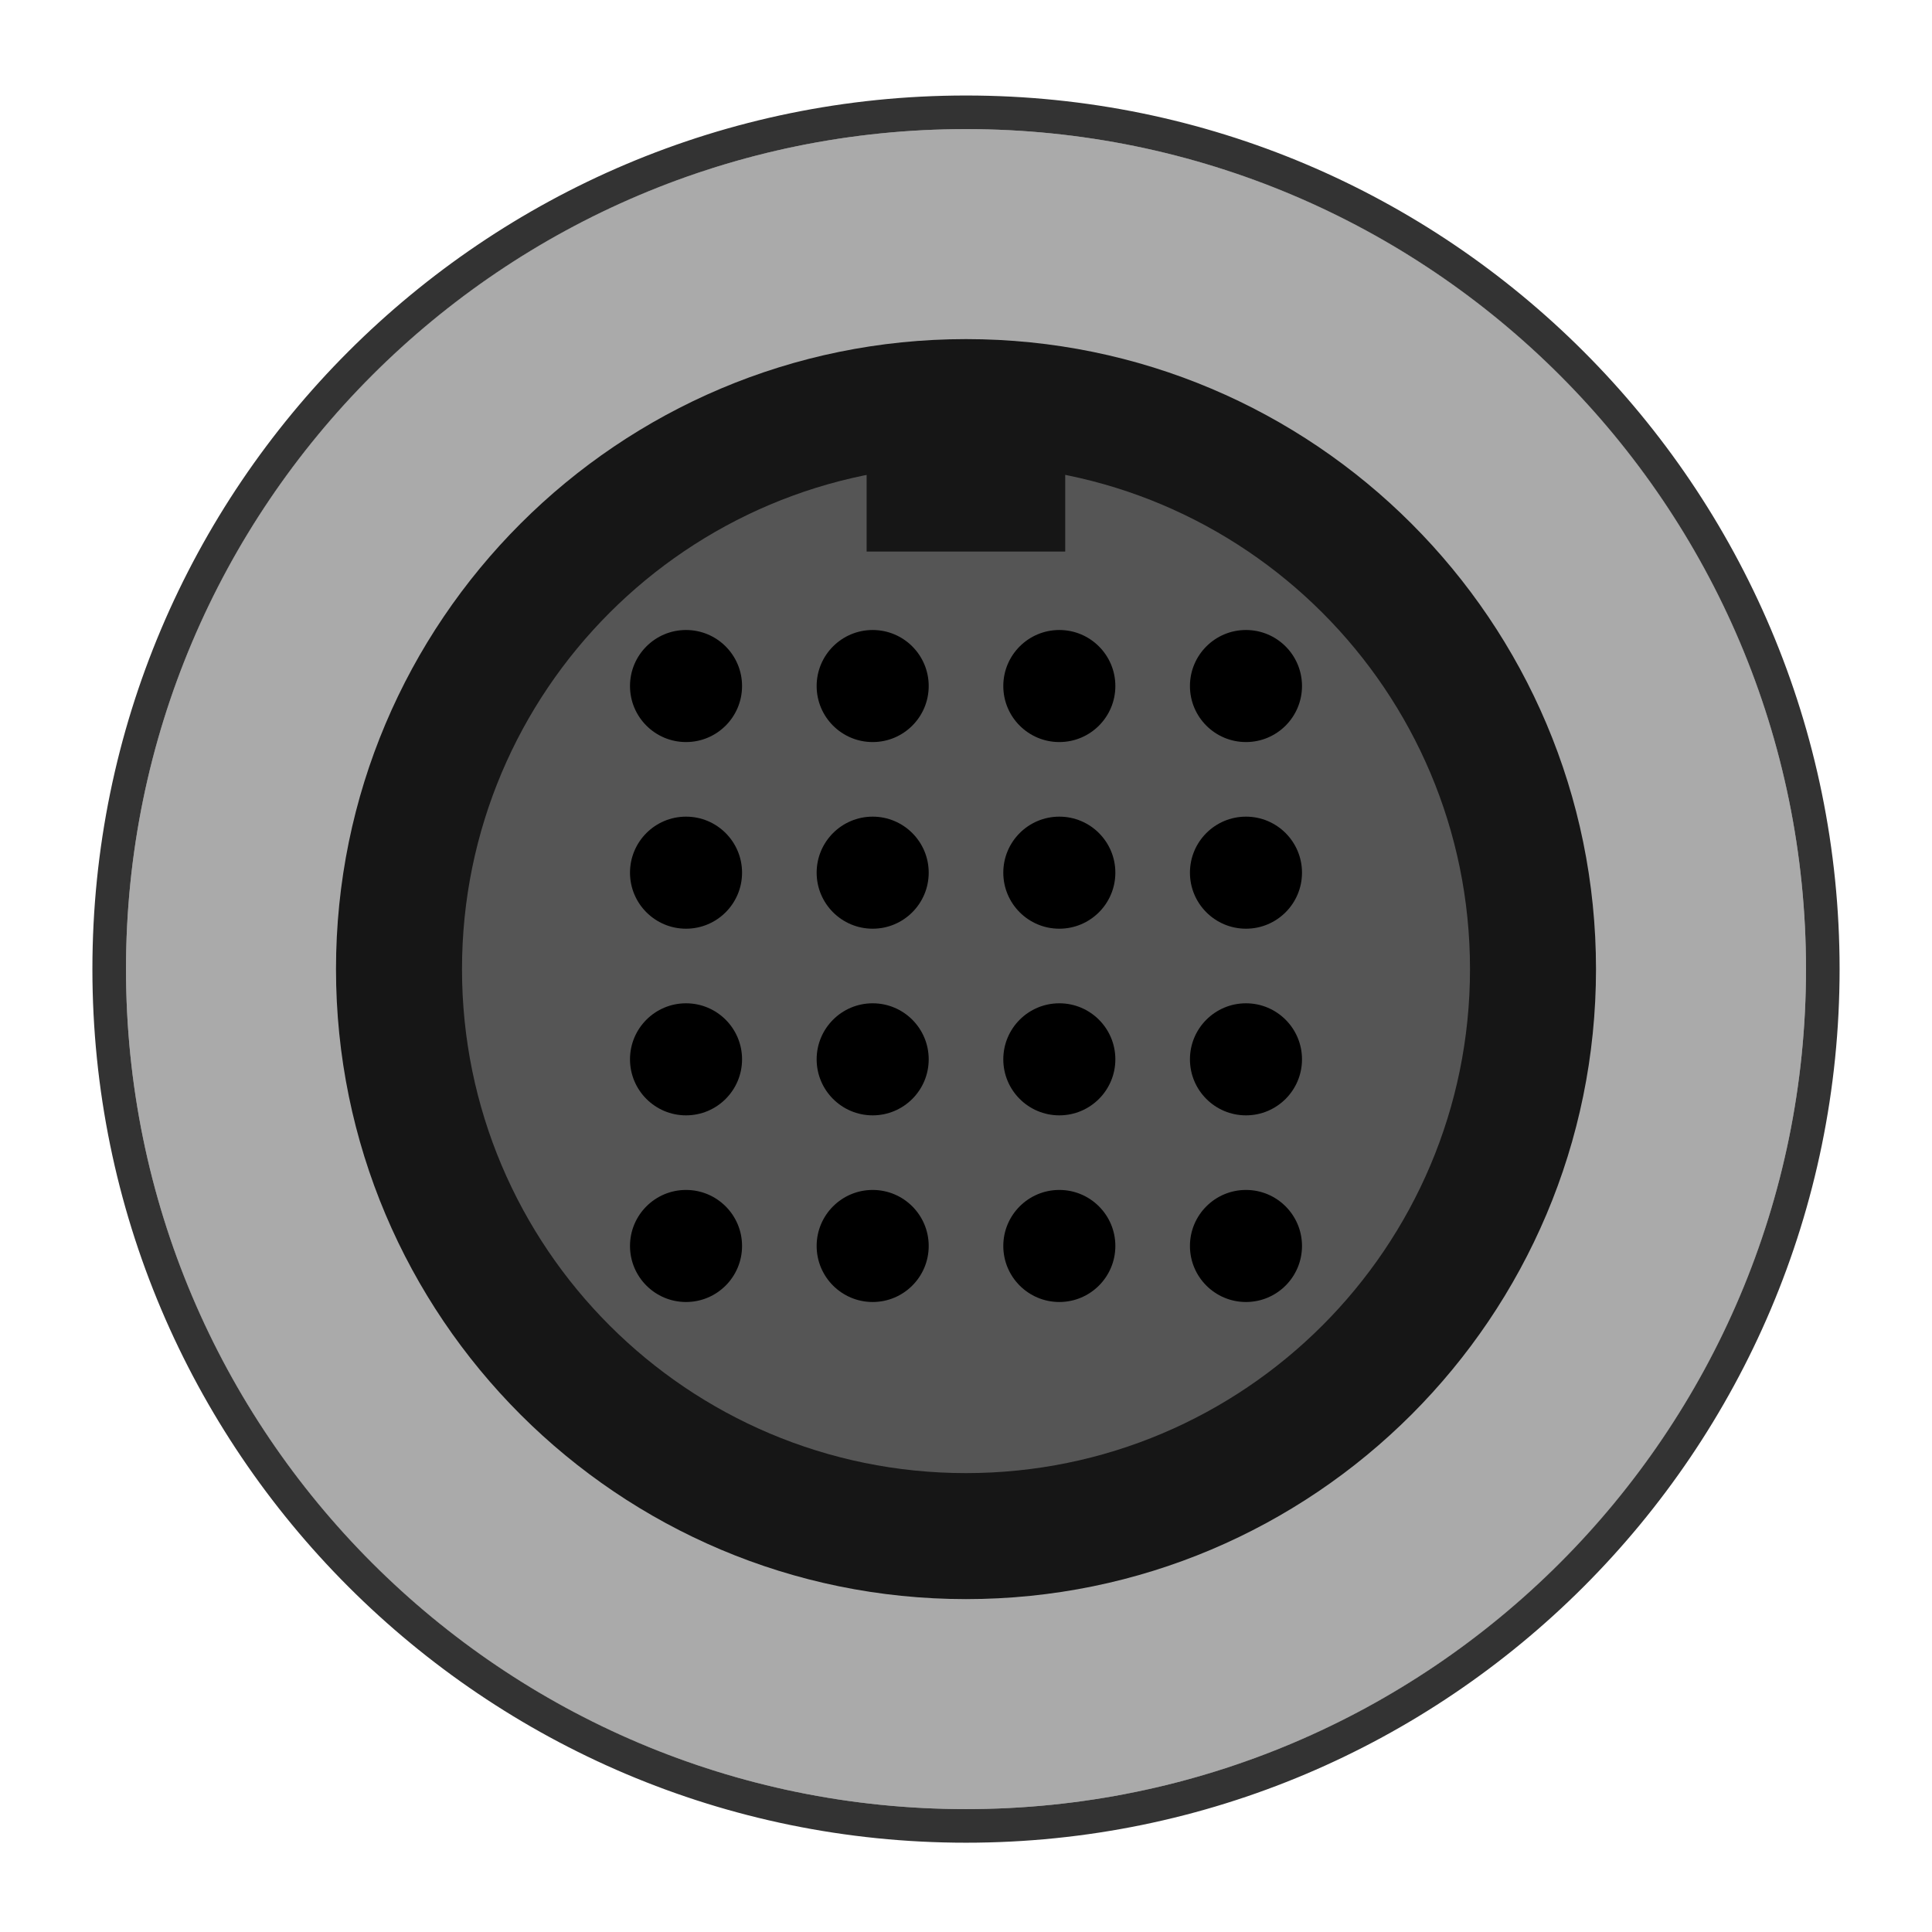
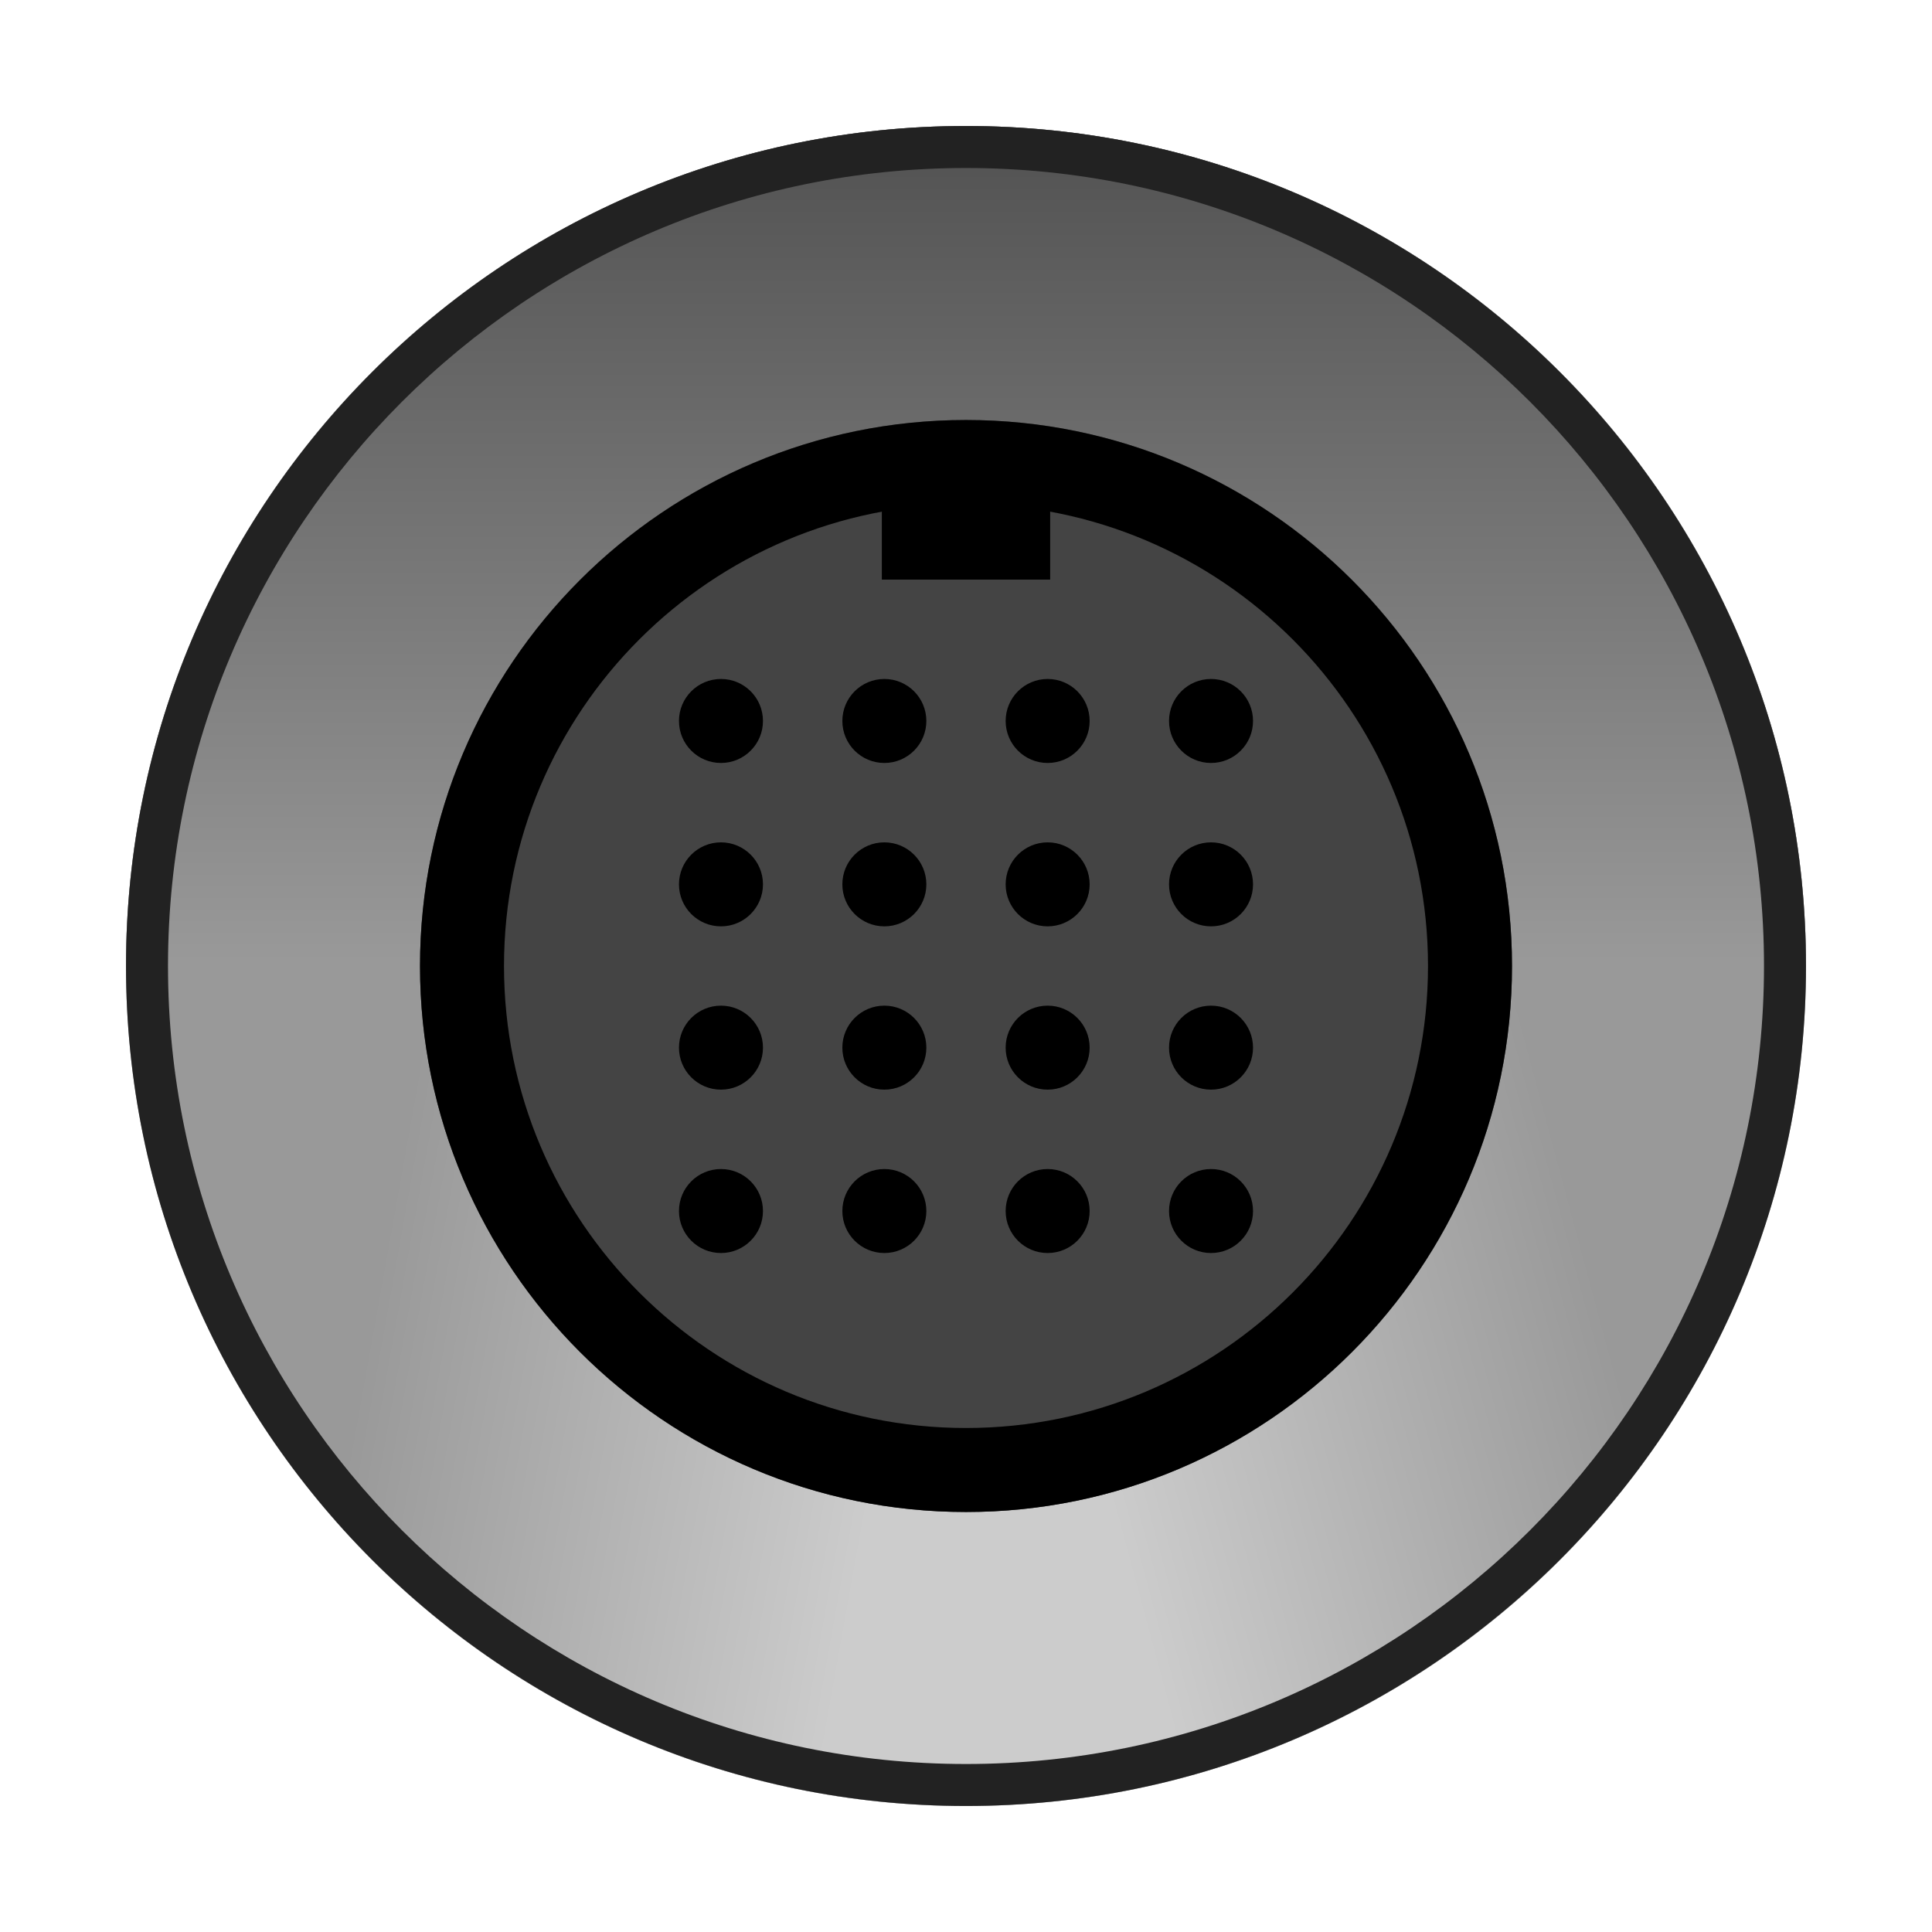
<svg xmlns="http://www.w3.org/2000/svg" width="23" height="23" version="1.1" xml:space="preserve" style="fill-rule:evenodd;clip-rule:evenodd;stroke-linejoin:round;stroke-miterlimit:2;">
+   <defs>
+     <linearGradient id="_Linear1" x1="0" y1="0" x2="1" y2="0" gradientUnits="userSpaceOnUse" gradientTransform="matrix(4.5581e-13,-9.49153,9.49153,4.5581e-13,11.5,11.4915)">
+       <stop offset="0" style="stop-color:#999;stop-opacity:1" />
+       <stop offset="1" style="stop-color:#555;stop-opacity:1" />
+     </linearGradient>
+     <linearGradient id="_Linear2" x1="0" y1="0" x2="1" y2="0" gradientUnits="userSpaceOnUse" gradientTransform="matrix(6.15505,1.0853,-2.57173,14.585,4.47671,15.3387)">
+       <stop offset="0" style="stop-color:#999;stop-opacity:1" />
+       <stop offset="1" style="stop-color:#ccc;stop-opacity:1" />
+     </linearGradient>
+     <linearGradient id="_Linear3" x1="0" y1="0" x2="1" y2="0" gradientUnits="userSpaceOnUse" gradientTransform="matrix(-6.03704,1.61762,3.83311,14.3054,18.8311,14.712)">
+       <stop offset="0" style="stop-color:#999;stop-opacity:1" />
+       <stop offset="1" style="stop-color:#ccc;stop-opacity:1" />
+     </linearGradient>
+   </defs>
  <g id="PolyIn">
-     <rect id="_-Rectangle-" x="-0" y="-0" width="23" height="23" style="fill:none;" />
+     <rect id="bck23x23" x="-0" y="-0" width="23" height="23" style="fill:none;" />
+     <g id="rim">
+       <circle id="ring" cx="11.5" cy="11.5" r="10" style="fill:#999;" />
+       <path d="M21.5,11.492C21.495,5.972 17.02,1.5 11.5,1.5C5.98,1.5 1.505,5.972 1.5,11.492L21.5,11.492Z" style="fill:url(#_Linear1);" />
+       <path d="M8.072,20.897C9.167,21.296 10.323,21.5 11.488,21.5C12.653,21.5 13.81,21.296 14.904,20.897L13.386,16.722C12.778,16.943 12.136,17.057 11.488,17.057C10.841,17.057 10.198,16.943 9.59,16.722L8.072,20.897Z" style="fill:#ccc;" />
+       <path d="M3.99,18.1L5.345,10.415L11.5,11.5L9.764,21.348C7.436,20.938 5.438,19.751 3.99,18.1Z" style="fill:url(#_Linear2);" />
+       <path d="M19.557,17.421L17.537,9.882L11.5,11.5L14.088,21.159C16.371,20.547 18.258,19.191 19.557,17.421Z" style="fill:url(#_Linear3);" />
+       <path id="edge" d="M11.5,1.5C17.019,1.5 21.5,5.981 21.5,11.5C21.5,17.019 17.019,21.5 11.5,21.5C5.981,21.5 1.5,17.019 1.5,11.5C1.5,5.981 5.981,1.5 11.5,1.5ZM11.5,2C16.743,2 21,6.257 21,11.5C21,16.743 16.743,21 11.5,21C6.257,21 2,16.743 2,11.5C2,6.257 6.257,2 11.5,2Z" style="fill:#222;" />
+     </g>
+     <circle id="hole" cx="11.5" cy="11.5" r="6.5" style="fill:#444;" />
+     <path d="M11.5,5C15.087,5 18,7.913 18,11.5C18,15.087 15.087,18 11.5,18C7.913,18 5,15.087 5,11.5C5,7.913 7.913,5 11.5,5ZM11.5,6C14.536,6 17,8.464 17,11.5C17,14.536 14.536,17 11.5,17C8.464,17 6,14.536 6,11.5C6,8.464 8.464,6 11.5,6Z" />
+     <rect x="10.5" y="5.9" width="2" height="1" />
+     <rect x="10.5" y="5.9" width="2" height="1" />
    <g>
-       <circle cx="11.5" cy="11.537" r="10" style="fill:#aaa;" />
-       <path d="M11.5,1.137C5.76,1.137 1.1,5.797 1.1,11.537C1.1,17.277 5.76,21.937 11.5,21.937C17.24,21.937 21.9,17.277 21.9,11.537C21.9,5.797 17.24,1.137 11.5,1.137ZM11.5,1.537C17.019,1.537 21.5,6.018 21.5,11.537C21.5,17.057 17.019,21.537 11.5,21.537C5.981,21.537 1.5,17.057 1.5,11.537C1.5,6.018 5.981,1.537 11.5,1.537Z" style="fill:#333;" />
-       <circle id="ring" cx="11.5" cy="11.537" r="7.5" style="fill:#161616;" />
-       <circle cx="11.5" cy="11.537" r="6" style="fill:#555;" />
-       <rect x="10.317" y="5.433" width="2.364" height="1.133" style="fill:#161616;" />
-       <g>
-         <circle cx="8.167" cy="10.389" r="0.667" />
-         <circle cx="8.167" cy="12.611" r="0.667" />
-         <circle cx="8.167" cy="14.833" r="0.667" />
-         <circle cx="10.389" cy="8.167" r="0.667" />
-         <circle cx="10.389" cy="10.389" r="0.667" />
-         <circle cx="10.389" cy="12.611" r="0.667" />
-         <circle cx="10.389" cy="14.833" r="0.667" />
-         <circle cx="12.611" cy="10.389" r="0.667" />
-         <circle cx="12.611" cy="12.611" r="0.667" />
-         <circle cx="12.611" cy="14.833" r="0.667" />
-         <circle cx="14.833" cy="10.389" r="0.667" />
-         <circle cx="14.833" cy="12.611" r="0.667" />
-         <circle cx="14.833" cy="8.167" r="0.667" />
-         <circle cx="12.611" cy="8.167" r="0.667" />
-         <circle cx="14.833" cy="14.833" r="0.667" />
-         <circle cx="8.167" cy="8.167" r="0.667" />
-       </g>
+       <circle cx="8.583" cy="10.528" r="0.5" />
+       <circle cx="8.583" cy="12.472" r="0.5" />
+       <circle cx="8.583" cy="14.417" r="0.5" />
+       <circle cx="10.528" cy="8.583" r="0.5" />
+       <circle cx="10.528" cy="10.528" r="0.5" />
+       <circle cx="10.528" cy="12.472" r="0.5" />
+       <circle cx="10.528" cy="14.417" r="0.5" />
+       <circle cx="12.472" cy="10.528" r="0.5" />
+       <circle cx="12.472" cy="12.472" r="0.5" />
+       <circle cx="12.472" cy="14.417" r="0.5" />
+       <circle cx="14.417" cy="10.528" r="0.5" />
+       <circle cx="14.417" cy="12.472" r="0.5" />
+       <circle cx="14.417" cy="8.583" r="0.5" />
+       <circle cx="12.472" cy="8.583" r="0.5" />
+       <circle cx="14.417" cy="14.417" r="0.5" />
+       <circle cx="8.583" cy="8.583" r="0.5" />
    </g>
  </g>
</svg>
